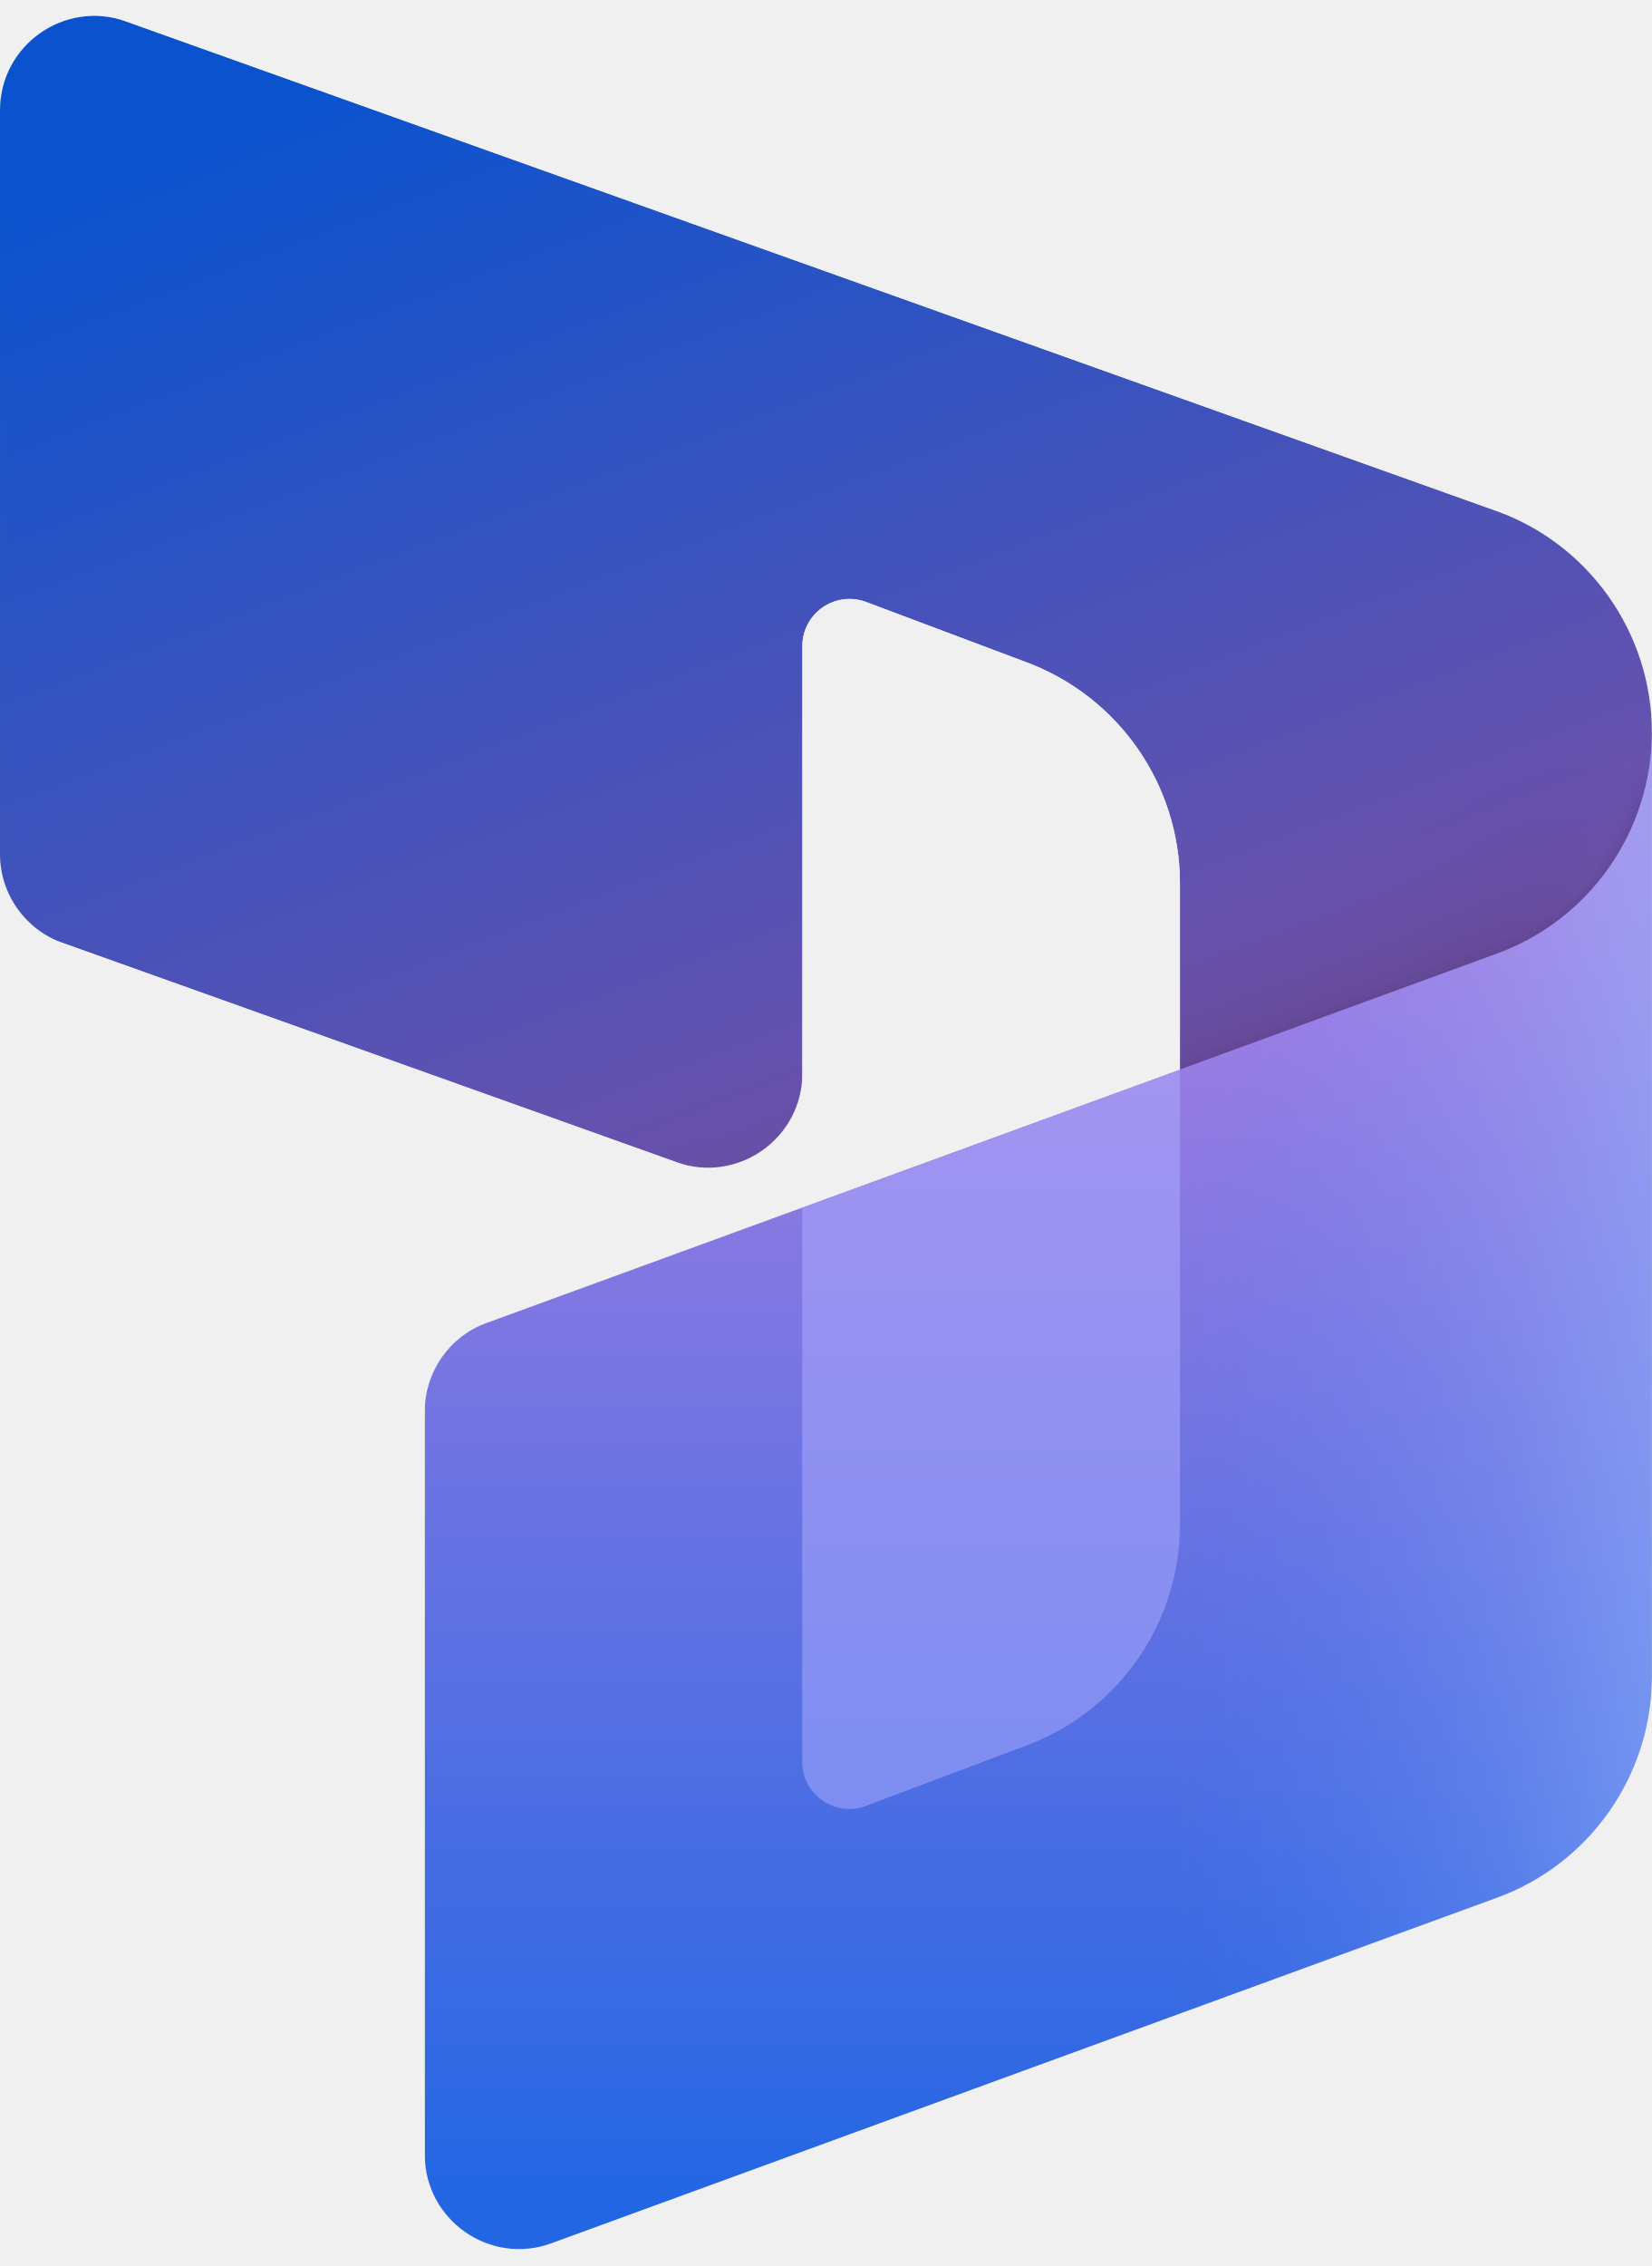
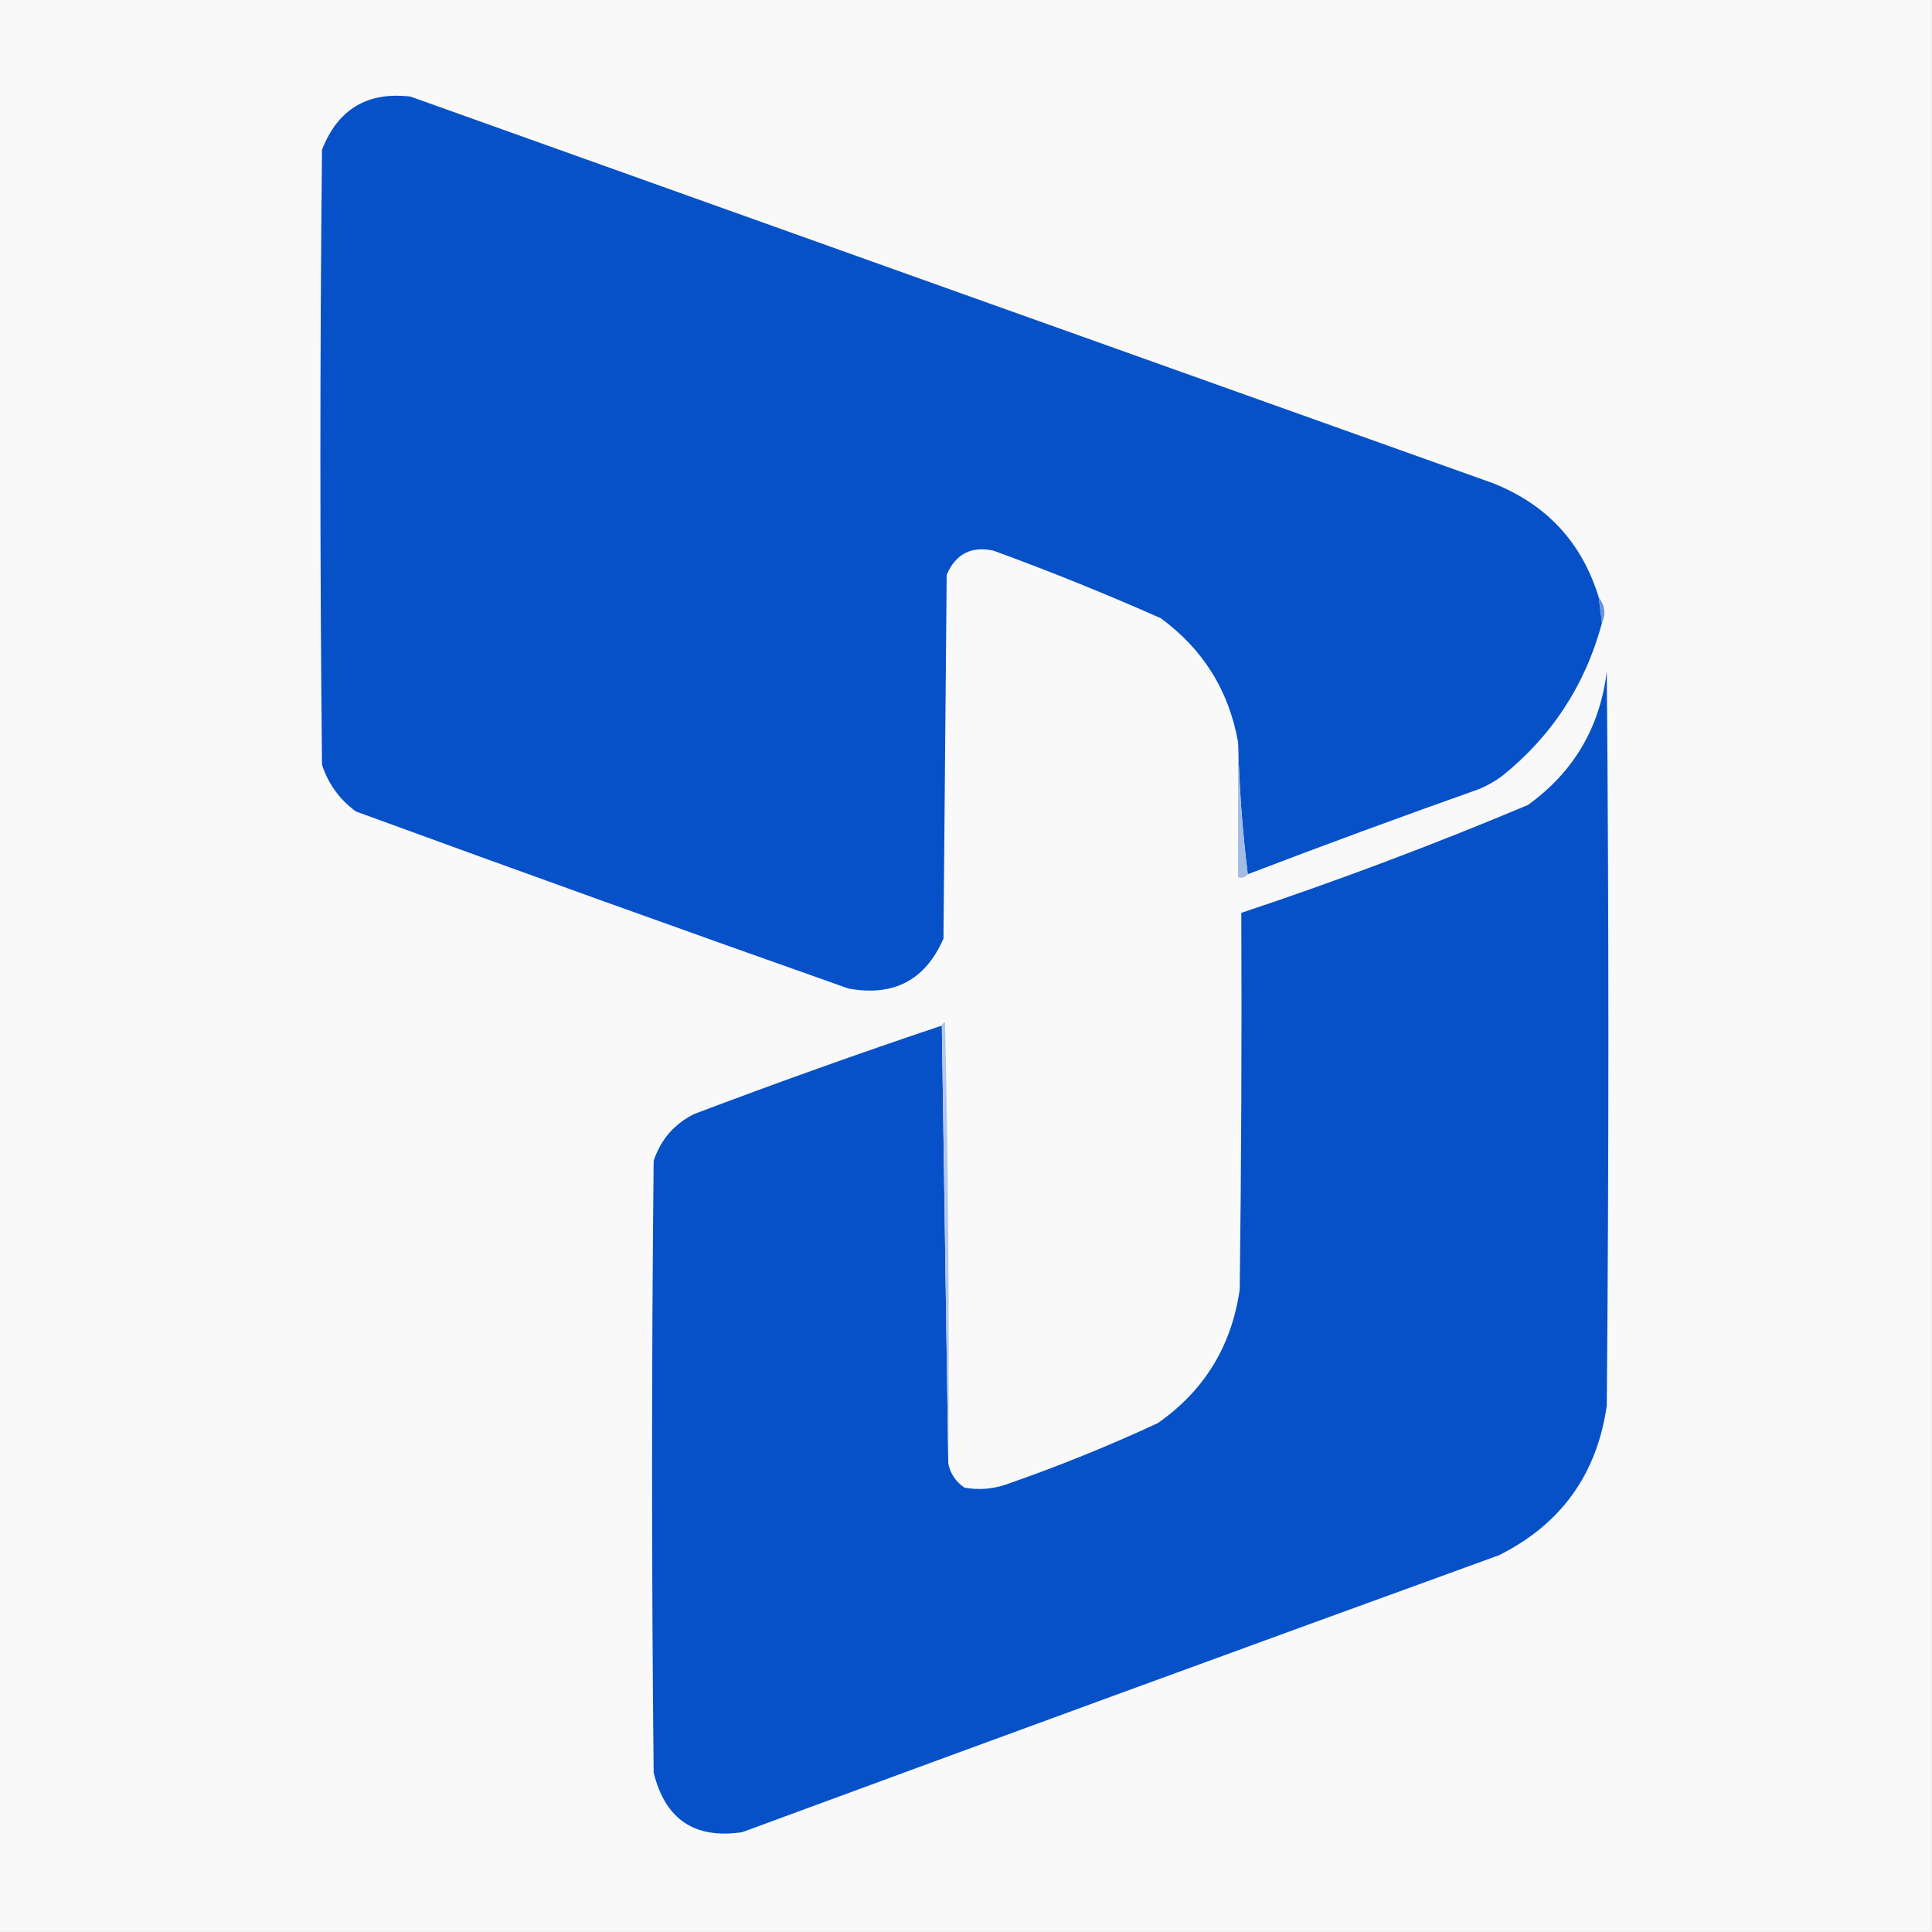
- <svg xmlns="http://www.w3.org/2000/svg" viewBox="61.09 5.537 355.988 488.212" width="355.988px" height="488.212px" preserveAspectRatio="none">
-   <g clip-path="url(#clip0)" transform="matrix(5.085538, 0, 0, 5.085538, 0.06396701, 5.536848)" style="" id="object-0">
-     <defs>
-       <filter id="filter0_f">
-         <feFlood flood-opacity="0" result="BackgroundImageFix" />
-         <feBlend mode="normal" in="SourceGraphic" in2="BackgroundImageFix" result="shape" />
-         <feGaussianBlur stdDeviation="0.4" result="effect1_foregroundBlur" />
-       </filter>
-       <filter id="filter1_f">
-         <feFlood flood-opacity="0" result="BackgroundImageFix" />
-         <feBlend mode="normal" in="SourceGraphic" in2="BackgroundImageFix" result="shape" />
-         <feGaussianBlur stdDeviation="4" result="effect1_foregroundBlur" />
-       </filter>
-       <linearGradient id="paint0_linear" x1="38.045" y1="-1" x2="56.658" y2="47.723" gradientUnits="userSpaceOnUse">
-         <stop stop-color="#0B53CE" />
-         <stop offset="1" stop-color="#7252AA" />
-       </linearGradient>
-       <linearGradient id="paint1_linear" x1="64.138" y1="93.492" x2="64.138" y2="35.415" gradientUnits="userSpaceOnUse">
-         <stop stop-color="#2266E3" />
-         <stop offset="1" stop-color="#AE7FE2" />
-       </linearGradient>
-       <linearGradient id="paint2_linear" x1="82" y1="56.786" x2="62.076" y2="56.786" gradientUnits="userSpaceOnUse">
-         <stop stop-color="#94B9FF" />
-         <stop offset="0.288" stop-color="#94B9FF" stop-opacity="0.524" />
-         <stop offset="1" stop-color="#538FFF" stop-opacity="0" />
-       </linearGradient>
-       <clipPath id="clip0">
-         <rect width="96" height="96" fill="white" />
-       </clipPath>
-     </defs>
-     <mask id="mask0" mask-type="alpha" maskUnits="userSpaceOnUse" x="12" y="0" width="70" height="96">
-       <path d="M82 31.047C82 26.821 79.343 23.051 75.363 21.63L17.345 0.909C14.74 -0.021 12 1.91 12 4.676V36.181C12 37.871 13.063 39.38 14.655 39.948L40.655 49.234C43.26 50.164 46 48.233 46 45.467V27.377C46 25.979 47.397 25.013 48.704 25.505L55.522 28.071C59.419 29.537 62 33.266 62 37.43V45.308L32.627 56.04C31.049 56.616 30 58.117 30 59.797V91.28C30 94.058 32.763 95.99 35.373 95.037L75.432 80.4C79.376 78.958 82 75.206 82 71.007L82 31.047Z" fill="white" />
-     </mask>
-     <g mask="url(#mask0)">
-       <path d="M12 -1L82 24V58.325C82 61.09 79.26 63.022 76.655 62.092L62 56.859V37.424C62 33.258 59.417 29.528 55.517 28.063L48.703 25.503C47.396 25.012 46 25.978 46 27.375V51.143L12 39V-1Z" fill="url(#paint0_linear)" />
-       <g filter="url(#filter0_f)">
-         <path d="M82 31.4V31.4C82 35.599 79.376 39.359 75.432 40.8L30 57.4V97.4L82 78.4V31.4Z" fill="black" fill-opacity="0.24" />
-       </g>
-       <g filter="url(#filter1_f)">
-         <path d="M82 33V33C82 37.199 79.376 40.959 75.432 42.4L30 59V99L82 80V33Z" fill="black" fill-opacity="0.32" />
-       </g>
-       <path d="M82 31V31C82 35.199 79.376 38.959 75.432 40.4L30 57V97L82 78V31Z" fill="url(#paint1_linear)" />
-       <path opacity="0.5" d="M82 31V31C82 35.199 79.376 38.959 75.432 40.4L30 57V97L82 78V31Z" fill="url(#paint2_linear)" />
-       <path opacity="0.5" d="M62.001 45.32L45.992 51.177L45.992 74.635C45.992 76.032 47.389 76.999 48.697 76.507L55.524 73.937C59.421 72.47 62.001 68.742 62.001 64.578V45.32Z" fill="#B0ADFF" />
-     </g>
+ <svg xmlns="http://www.w3.org/2000/svg" version="1.1" width="600px" height="600px" style="shape-rendering:geometricPrecision; text-rendering:geometricPrecision; image-rendering:optimizeQuality; fill-rule:evenodd; clip-rule:evenodd">
+   <g>
+     <path style="opacity:1" fill="#f9f9f9" d="M -0.5,-0.5 C 199.5,-0.5 399.5,-0.5 599.5,-0.5C 599.5,199.5 599.5,399.5 599.5,599.5C 399.5,599.5 199.5,599.5 -0.5,599.5C -0.5,399.5 -0.5,199.5 -0.5,-0.5 Z" />
+   </g>
+   <g>
+     <path style="opacity:1" fill="#0751c8" d="M 496.5,185.5 C 496.833,188.167 497.167,190.833 497.5,193.5C 492.315,212.705 481.982,228.539 466.5,241C 464.33,242.586 461.996,243.92 459.5,245C 435.286,253.568 411.286,262.401 387.5,271.5C 385.839,258.031 384.839,244.364 384.5,230.5C 381.626,214.462 373.626,201.628 360.5,192C 343.407,184.413 326.073,177.413 308.5,171C 301.63,169.533 296.796,172.033 294,178.5C 293.667,216.167 293.333,253.833 293,291.5C 287.373,304.399 277.539,309.566 263.5,307C 212.392,288.945 161.392,270.612 110.5,252C 105.452,248.285 101.952,243.452 100,237.5C 99.333,173.833 99.333,110.167 100,46.5C 104.924,33.906 114.091,28.406 127.5,30C 239.658,70.104 351.658,110.104 463.5,150C 480.247,156.578 491.247,168.411 496.5,185.5 Z" />
+   </g>
+   <g>
+     <path style="opacity:1" fill="#6990de" d="M 496.5,185.5 C 498.413,188.04 498.746,190.707 497.5,193.5C 497.167,190.833 496.833,188.167 496.5,185.5 Z" />
+   </g>
+   <g>
+     <path style="opacity:1" fill="#0751c8" d="M 292.5,318.5 C 293.167,363.833 293.833,409.167 294.5,454.5C 295.134,457.643 296.8,460.143 299.5,462C 303.926,462.791 308.259,462.457 312.5,461C 328.487,455.449 344.154,449.116 359.5,442C 373.953,431.945 382.453,418.112 385,400.5C 385.5,361.501 385.667,322.501 385.5,283.5C 415.574,273.465 445.241,262.298 474.5,250C 488.695,239.783 496.862,225.949 499,208.5C 499.667,284.5 499.667,360.5 499,436.5C 495.948,457.88 484.782,473.38 465.5,483C 387.09,511.47 308.757,540.137 230.5,569C 215.736,571.199 206.569,565.032 203,550.5C 202.333,487.167 202.333,423.833 203,360.5C 205.198,353.919 209.364,349.085 215.5,346C 241.012,336.33 266.679,327.163 292.5,318.5 Z" />
+   </g>
+   <g>
+     <path style="opacity:1" fill="#a2bce6" d="M 384.5,230.5 C 384.839,244.364 385.839,258.031 387.5,271.5C 386.791,272.404 385.791,272.737 384.5,272.5C 384.5,258.5 384.5,244.5 384.5,230.5 Z" />
+   </g>
+   <g>
+     <path style="opacity:1" fill="#b4c7ec" d="M 292.5,318.5 C 292.56,317.957 292.893,317.624 293.5,317.5C 294.5,363.162 294.833,408.828 294.5,454.5C 293.833,409.167 293.167,363.833 292.5,318.5 Z" />
  </g>
</svg>
